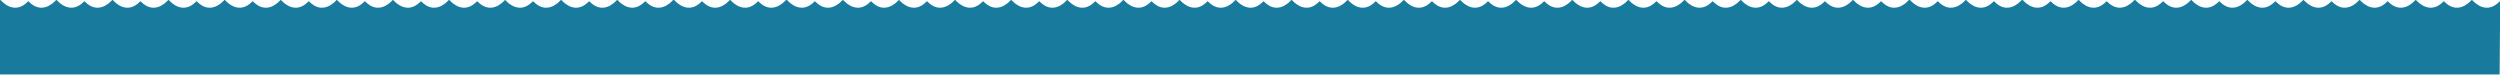
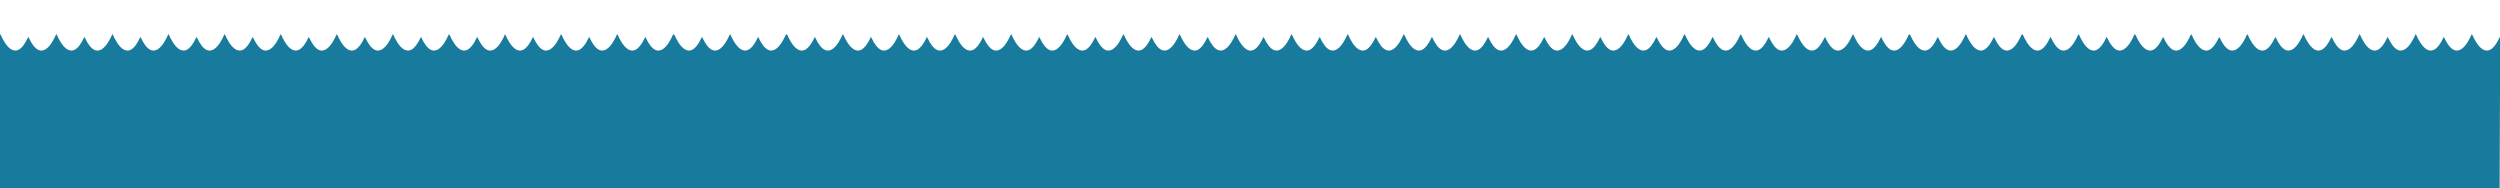
- <svg xmlns="http://www.w3.org/2000/svg" viewBox="0 0 4443.75 132.41">
-   <defs>
-     <style>.cls-1{fill:#187b9e;}</style>
+ <svg xmlns="http://www.w3.org/2000/svg" viewBox="0 0 4443.75 332.41" overflow="visible" version="1.1" id="svg857" width="4443.75" height="332.41" style="overflow:visible">
+   <defs id="defs849">
+     <style id="style847">.cls-1{fill:#187b9e;}</style>
  </defs>
-   <g id="Layer_2" data-name="Layer 2">
+   <g id="Layer_2" data-name="Layer 2" transform="matrix(1,0,0,2.095305,0,-68.45591)">
    <g id="Layer_1-2" data-name="Layer 1">
-       <path class="cls-1" d="M4443.6,2.36a2.08,2.08,0,0,0-.5-.07v.29a2.44,2.44,0,0,0-.32.26c-22.29,22.75-42.61,3.67-48-2.24a1.66,1.66,0,0,0-.51-.38V0a2,2,0,0,0-.54,0,1.87,1.87,0,0,0-.53,0V.22a1.66,1.66,0,0,0-.51.38c-5.35,5.91-25.67,25-48,2.24a1.86,1.86,0,0,0-.31-.26V2.29a2.08,2.08,0,0,0-.5.07,2.23,2.23,0,0,0-.5-.07v.29a1.92,1.92,0,0,0-.32.26c-22.29,22.75-42.62,3.67-48-2.24a1.72,1.72,0,0,0-.57-.41V0a1.67,1.67,0,0,0-.5,0,1.69,1.69,0,0,0-.5,0h0V.19a1.76,1.76,0,0,0-.58.41c-5.35,5.91-25.67,25-48,2.24a1.86,1.86,0,0,0-.31-.26V2.29a2.08,2.08,0,0,0-.5.07,2.23,2.23,0,0,0-.5-.07v.29a1.92,1.92,0,0,0-.32.26c-22.29,22.75-42.62,3.67-48-2.24a1.63,1.63,0,0,0-.57-.41V0a1.67,1.67,0,0,0-.5,0,1.69,1.69,0,0,0-.5,0V.19a1.76,1.76,0,0,0-.58.41c-5.35,5.91-25.67,25-48,2.24a1.92,1.92,0,0,0-.32-.26V2.29a2.08,2.08,0,0,0-.5.07,2.15,2.15,0,0,0-.5-.07v.29a1.92,1.92,0,0,0-.32.26c-22.29,22.75-42.62,3.67-48-2.24a1.63,1.63,0,0,0-.57-.41V0a6.26,6.26,0,0,1-1,0h0V.19a1.76,1.76,0,0,0-.58.41c-5.35,5.91-25.67,25-48,2.24a1.92,1.92,0,0,0-.32-.26V2.29a2.08,2.08,0,0,0-.5.07,2.15,2.15,0,0,0-.5-.07v.29a1.92,1.92,0,0,0-.32.26c-22.29,22.75-42.61,3.67-48-2.24a1.76,1.76,0,0,0-.58-.41V0a6.26,6.26,0,0,1-1,0V.19a1.63,1.63,0,0,0-.57.41c-5.35,5.91-25.68,25-48,2.24a1.92,1.92,0,0,0-.32-.26V2.29a2.15,2.15,0,0,0-.5.07,2.08,2.08,0,0,0-.5-.07v.29a1.92,1.92,0,0,0-.32.26c-22.29,22.75-42.61,3.67-48-2.24a1.76,1.76,0,0,0-.58-.41V0a6.26,6.26,0,0,1-1,0h0V.19a1.63,1.63,0,0,0-.57.41c-5.35,5.91-25.68,25-48,2.24a1.92,1.92,0,0,0-.32-.26V2.29a2.15,2.15,0,0,0-.5.07,2.08,2.08,0,0,0-.5-.07v.29a2.44,2.44,0,0,0-.32.26c-22.29,22.75-42.61,3.67-48-2.24A1.86,1.86,0,0,0,3795,0h0a1.85,1.85,0,0,0-1.57.59c-5.35,5.91-25.68,25-48,2.24a1.92,1.92,0,0,0-.32-.26V2.29a2.23,2.23,0,0,0-.5.07,2.08,2.08,0,0,0-.5-.07v.29a1.86,1.86,0,0,0-.31.26c-22.3,22.75-42.62,3.67-48-2.24a1.76,1.76,0,0,0-.58-.41V0a1.69,1.69,0,0,0-.5,0,1.67,1.67,0,0,0-.5,0h0V.19a1.72,1.72,0,0,0-.57.41c-5.35,5.91-25.67,25-48,2.24a1.59,1.59,0,0,0-.32-.26V2.29a2.23,2.23,0,0,0-.5.07,2.08,2.08,0,0,0-.5-.07v.29a1.86,1.86,0,0,0-.31.26c-22.3,22.75-42.62,3.67-48-2.24a1.85,1.85,0,0,0-1.57-.59h0A1.86,1.86,0,0,0,3593,.6c-5.35,5.91-25.67,25-48,2.24a1.86,1.86,0,0,0-.31-.26V2.29a2.08,2.08,0,0,0-.5.07,2.23,2.23,0,0,0-.5-.07v.29a1.92,1.92,0,0,0-.32.26c-22.29,22.75-42.62,3.67-48-2.24a1.72,1.72,0,0,0-.57-.41V0a1.67,1.67,0,0,0-.5,0,1.69,1.69,0,0,0-.5,0h0V.19a1.76,1.76,0,0,0-.58.41c-5.35,5.91-25.67,25-48,2.24a1.86,1.86,0,0,0-.31-.26V2.29a2.08,2.08,0,0,0-.5.07,2.23,2.23,0,0,0-.5-.07v.29a1.92,1.92,0,0,0-.32.26c-22.29,22.75-42.62,3.67-48-2.24a1.84,1.84,0,0,0-1.57-.59h0a1.86,1.86,0,0,0-1.58.59c-5.35,5.91-25.67,25-48,2.24a1.92,1.92,0,0,0-.32-.26V2.29a2.08,2.08,0,0,0-.5.07,2.15,2.15,0,0,0-.5-.07v.29a1.92,1.92,0,0,0-.32.26c-22.29,22.75-42.62,3.67-48-2.24a1.63,1.63,0,0,0-.57-.41V0a6.26,6.26,0,0,1-1,0h0V.19a1.76,1.76,0,0,0-.58.41c-5.35,5.91-25.67,25-48,2.24a1.92,1.92,0,0,0-.32-.26V2.29a2.08,2.08,0,0,0-.5.07,2.15,2.15,0,0,0-.5-.07v.29a1.92,1.92,0,0,0-.32.26c-22.29,22.75-42.61,3.67-48-2.24a1.76,1.76,0,0,0-.58-.41V0a6.26,6.26,0,0,1-1,0V.19a1.63,1.63,0,0,0-.57.41c-5.35,5.91-25.68,25-48,2.24a1.92,1.92,0,0,0-.32-.26V2.29a2.15,2.15,0,0,0-.5.07,2.08,2.08,0,0,0-.5-.07v.29a1.92,1.92,0,0,0-.32.26c-22.29,22.75-42.61,3.67-48-2.24a1.76,1.76,0,0,0-.58-.41V0a6.26,6.26,0,0,1-1,0h0V.19a1.63,1.63,0,0,0-.57.41c-5.35,5.91-25.68,25-48,2.24a1.92,1.92,0,0,0-.32-.26V2.29a2.15,2.15,0,0,0-.5.07,2.08,2.08,0,0,0-.5-.07v.29a2.44,2.44,0,0,0-.32.26c-22.29,22.75-42.61,3.67-48-2.24a1.85,1.85,0,0,0-.69-.47V0a2.26,2.26,0,0,0-.45,0,2.14,2.14,0,0,0-.44,0V.13a1.85,1.85,0,0,0-.69.47c-5.35,5.91-25.67,25-48,2.24a1.86,1.86,0,0,0-.31-.26V2.29a2.08,2.08,0,0,0-.5.07,2.23,2.23,0,0,0-.5-.07v.29a1.92,1.92,0,0,0-.32.26c-22.29,22.75-42.62,3.67-48-2.24a1.72,1.72,0,0,0-.57-.41V0a1.67,1.67,0,0,0-.5,0,1.69,1.69,0,0,0-.5,0h0V.19a1.76,1.76,0,0,0-.58.41c-5.35,5.91-25.67,25-48,2.24a1.86,1.86,0,0,0-.31-.26V2.29a2.08,2.08,0,0,0-.5.07,2.23,2.23,0,0,0-.5-.07v.29a1.92,1.92,0,0,0-.32.26c-22.29,22.75-42.62,3.67-48-2.24a1.55,1.55,0,0,0-.51-.38V0a1.87,1.87,0,0,0-.53,0,1.91,1.91,0,0,0-.53,0V.22a1.69,1.69,0,0,0-.52.38c-5.35,5.91-25.67,25-48,2.24a1.92,1.92,0,0,0-.32-.26V2.29a2.15,2.15,0,0,0-.5.07,2.08,2.08,0,0,0-.5-.07v.29a1.92,1.92,0,0,0-.32.26c-22.29,22.75-42.61,3.67-48-2.24a1.76,1.76,0,0,0-.58-.41V0a6.26,6.26,0,0,1-1,0h0V.19a1.63,1.63,0,0,0-.57.41c-5.35,5.91-25.68,25-48,2.24a1.92,1.92,0,0,0-.32-.26V2.29a2.15,2.15,0,0,0-.5.07,2.08,2.08,0,0,0-.5-.07v.29a1.92,1.92,0,0,0-.32.26c-22.29,22.75-42.61,3.67-48-2.24a1.76,1.76,0,0,0-.58-.41V0a1.69,1.69,0,0,0-.5,0,1.67,1.67,0,0,0-.5,0V.19a1.63,1.63,0,0,0-.57.41c-5.35,5.91-25.68,25-48,2.24a1.92,1.92,0,0,0-.32-.26V2.29a2.23,2.23,0,0,0-.5.07,2.08,2.08,0,0,0-.5-.07v.29a1.86,1.86,0,0,0-.31.26c-22.3,22.75-42.62,3.67-48-2.24a1.76,1.76,0,0,0-.58-.41V0a1.69,1.69,0,0,0-.5,0,1.67,1.67,0,0,0-.5,0h0V.19a1.72,1.72,0,0,0-.57.41c-5.35,5.91-25.67,25-48,2.24a1.59,1.59,0,0,0-.32-.26V2.29a2.23,2.23,0,0,0-.5.07,2.08,2.08,0,0,0-.5-.07v.29a1.86,1.86,0,0,0-.31.26c-22.3,22.75-42.62,3.67-48-2.24a1.83,1.83,0,0,0-.57-.41V0a1.67,1.67,0,0,0-.5,0,1.69,1.69,0,0,0-.5,0V.19a1.76,1.76,0,0,0-.58.41c-5.35,5.91-25.67,25-48,2.24a1.86,1.86,0,0,0-.31-.26V2.29a2.08,2.08,0,0,0-.5.07,2.23,2.23,0,0,0-.5-.07v.29a1.92,1.92,0,0,0-.32.26c-22.29,22.75-42.62,3.67-48-2.24a1.72,1.72,0,0,0-.57-.41V0a1.67,1.67,0,0,0-.5,0,1.69,1.69,0,0,0-.5,0h0V.19a1.76,1.76,0,0,0-.58.41c-5.35,5.91-25.67,25-48,2.24a1.42,1.42,0,0,0-.3-.25V2.34h0v0a1.77,1.77,0,0,0-.32,0,1.64,1.64,0,0,0-.32,0v0a2.23,2.23,0,0,0-.36,0v.29a1.92,1.92,0,0,0-.32.26c-7.9,8.06-15.55,10.86-22.37,10.87-12.27-.17-21.81-9.33-25.23-13.11a1.66,1.66,0,0,0-.51-.38V0a1.87,1.87,0,0,0-.53,0,1.78,1.78,0,0,0-.46,0,2.17,2.17,0,0,0-.44,0V.47l-.15.13c-5.35,5.91-25.67,25-48,2.24a1.92,1.92,0,0,0-.32-.26V2.29a2.08,2.08,0,0,0-.5.07,2.15,2.15,0,0,0-.5-.07v.29a1.92,1.92,0,0,0-.32.26c-22.29,22.75-42.62,3.67-48-2.24a1.63,1.63,0,0,0-.57-.41V0a6.26,6.26,0,0,1-1,0h0V.19a1.76,1.76,0,0,0-.58.41c-5.35,5.91-25.67,25-48,2.24a1.92,1.92,0,0,0-.32-.26V2.29a2.08,2.08,0,0,0-.5.07,2.15,2.15,0,0,0-.5-.07v.29a1.92,1.92,0,0,0-.32.26c-22.29,22.75-42.61,3.67-48-2.24a1.76,1.76,0,0,0-.58-.41V0a6.26,6.26,0,0,1-1,0V.19a1.63,1.63,0,0,0-.57.41c-5.35,5.91-25.68,25-48,2.24a1.92,1.92,0,0,0-.32-.26V2.29a2.15,2.15,0,0,0-.5.07,2.08,2.08,0,0,0-.5-.07v.29a1.92,1.92,0,0,0-.32.26c-22.29,22.75-42.61,3.67-48-2.24a1.76,1.76,0,0,0-.58-.41V0a6.26,6.26,0,0,1-1,0h0V.19a1.63,1.63,0,0,0-.57.41c-5.35,5.91-25.68,25-48,2.24a1.92,1.92,0,0,0-.32-.26V2.29a2.15,2.15,0,0,0-.5.07,2.08,2.08,0,0,0-.5-.07v.29a2.44,2.44,0,0,0-.32.26c-22.29,22.75-42.61,3.67-48-2.24a1.76,1.76,0,0,0-.58-.41V0a1.69,1.69,0,0,0-.5,0,1.67,1.67,0,0,0-.5,0V.19a1.63,1.63,0,0,0-.57.41c-5.35,5.91-25.68,25-48,2.24a1.92,1.92,0,0,0-.32-.26V2.29a2.23,2.23,0,0,0-.5.07,2.08,2.08,0,0,0-.5-.07v.29a1.86,1.86,0,0,0-.31.26c-22.3,22.75-42.62,3.67-48-2.24a1.76,1.76,0,0,0-.58-.41V0a1.69,1.69,0,0,0-.5,0,1.67,1.67,0,0,0-.5,0h0V.19a1.72,1.72,0,0,0-.57.41c-5.35,5.91-25.67,25-48,2.24a1.59,1.59,0,0,0-.32-.26V2.29a2.23,2.23,0,0,0-.5.07,2.08,2.08,0,0,0-.5-.07v.29a1.86,1.86,0,0,0-.31.26c-22.3,22.75-42.62,3.67-48-2.24a1.85,1.85,0,0,0-1.57-.59h0A1.86,1.86,0,0,0,1597,.6c-5.35,5.91-25.67,25-48,2.24a1.86,1.86,0,0,0-.31-.26V2.29a2.08,2.08,0,0,0-.5.07,2.23,2.23,0,0,0-.5-.07v.29a1.92,1.92,0,0,0-.32.26c-22.29,22.75-42.62,3.67-48-2.24a1.72,1.72,0,0,0-.57-.41V0a1.67,1.67,0,0,0-.5,0,1.69,1.69,0,0,0-.5,0h0V.19a1.76,1.76,0,0,0-.58.41c-5.35,5.91-25.67,25-48,2.24a1.86,1.86,0,0,0-.31-.26V2.29a2.08,2.08,0,0,0-.5.07,2.23,2.23,0,0,0-.5-.07v.29a1.92,1.92,0,0,0-.32.26c-22.29,22.75-42.62,3.67-48-2.24a1.84,1.84,0,0,0-1.57-.59h0a1.86,1.86,0,0,0-1.58.59c-5.35,5.91-25.67,25-48,2.24a1.92,1.92,0,0,0-.32-.26V2.29a2.08,2.08,0,0,0-.5.07,2.15,2.15,0,0,0-.5-.07v.29a1.92,1.92,0,0,0-.32.26c-22.29,22.75-42.62,3.67-48-2.24a1.63,1.63,0,0,0-.57-.41V0a6.26,6.26,0,0,1-1,0h0V.19a1.76,1.76,0,0,0-.58.41c-5.35,5.91-25.67,25-48,2.24a1.92,1.92,0,0,0-.32-.26V2.29a2.08,2.08,0,0,0-.5.07,2.15,2.15,0,0,0-.5-.07v.29a1.92,1.92,0,0,0-.32.26c-22.29,22.75-42.61,3.67-48-2.24a1.86,1.86,0,0,0-1.58-.59h0a1.83,1.83,0,0,0-1.57.59c-5.35,5.91-25.68,25-48,2.24a1.92,1.92,0,0,0-.32-.26V2.29a2.15,2.15,0,0,0-.5.07,2.08,2.08,0,0,0-.5-.07v.29a1.92,1.92,0,0,0-.32.26c-22.29,22.75-42.61,3.67-48-2.24a1.76,1.76,0,0,0-.58-.41V0a6.26,6.26,0,0,1-1,0h0V.19a1.63,1.63,0,0,0-.57.41c-5.35,5.91-25.68,25-48,2.24a1.92,1.92,0,0,0-.32-.26V2.29a2.15,2.15,0,0,0-.5.07,2.08,2.08,0,0,0-.5-.07v.29a2.44,2.44,0,0,0-.32.26c-22.29,22.75-42.61,3.67-48-2.24a1.76,1.76,0,0,0-.58-.41V0a1.69,1.69,0,0,0-.5,0,1.67,1.67,0,0,0-.5,0V.19a1.63,1.63,0,0,0-.57.41c-5.35,5.91-25.68,25-48,2.24a1.92,1.92,0,0,0-.32-.26V2.29a2.23,2.23,0,0,0-.5.07,2.08,2.08,0,0,0-.5-.07v.29a1.86,1.86,0,0,0-.31.26c-22.3,22.75-42.62,3.67-48-2.24a1.76,1.76,0,0,0-.58-.41V0a1.69,1.69,0,0,0-.5,0,1.67,1.67,0,0,0-.5,0h0V.19A1.72,1.72,0,0,0,897,.6c-5.35,5.91-25.67,25-48,2.24a1.59,1.59,0,0,0-.32-.26V2.29a2.23,2.23,0,0,0-.5.07,2.08,2.08,0,0,0-.5-.07v.29a1.86,1.86,0,0,0-.31.26c-22.3,22.75-42.62,3.67-48-2.24a1.85,1.85,0,0,0-.69-.47V0a2.14,2.14,0,0,0-.44,0,2.17,2.17,0,0,0-.44,0V.13a1.81,1.81,0,0,0-.7.47c-5.35,5.91-25.67,25-48,2.24a1.92,1.92,0,0,0-.32-.26V2.29a2.08,2.08,0,0,0-.5.07,2.15,2.15,0,0,0-.5-.07v.29a1.92,1.92,0,0,0-.32.26c-22.29,22.75-42.62,3.67-48-2.24A1.63,1.63,0,0,0,699,.19V0a6.26,6.26,0,0,1-1,0h0V.19a1.76,1.76,0,0,0-.58.41c-5.35,5.91-25.67,25-48,2.24a1.92,1.92,0,0,0-.32-.26V2.29a2.08,2.08,0,0,0-.5.07,2.15,2.15,0,0,0-.5-.07v.29a1.92,1.92,0,0,0-.32.26c-22.29,22.75-42.61,3.67-48-2.24a1.58,1.58,0,0,0-.52-.38V0a1.91,1.91,0,0,0-.53,0,1.87,1.87,0,0,0-.53,0V.22a1.55,1.55,0,0,0-.51.38c-5.35,5.91-25.68,25-48,2.24a1.92,1.92,0,0,0-.32-.26V2.29a2.23,2.23,0,0,0-.5.07,2.08,2.08,0,0,0-.5-.07v.29a1.86,1.86,0,0,0-.31.26c-22.3,22.75-42.62,3.67-48-2.24a1.76,1.76,0,0,0-.58-.41V0a1.69,1.69,0,0,0-.5,0,1.67,1.67,0,0,0-.5,0h0V.19A1.72,1.72,0,0,0,498,.6c-5.35,5.91-25.68,25-48,2.24a1.59,1.59,0,0,0-.32-.26V2.29a2.23,2.23,0,0,0-.5.07,2.08,2.08,0,0,0-.5-.07v.29a1.86,1.86,0,0,0-.31.26c-22.3,22.75-42.62,3.67-48-2.24a1.83,1.83,0,0,0-.57-.41V0a1.67,1.67,0,0,0-.5,0,1.69,1.69,0,0,0-.5,0V.19a1.76,1.76,0,0,0-.58.41c-5.35,5.91-25.67,25-48,2.24a1.86,1.86,0,0,0-.31-.26V2.29a2.08,2.08,0,0,0-.5.07,2.23,2.23,0,0,0-.5-.07v.29a1.59,1.59,0,0,0-.32.26c-22.3,22.75-42.62,3.67-48-2.24a1.72,1.72,0,0,0-.57-.41V0a1.67,1.67,0,0,0-.5,0,1.69,1.69,0,0,0-.5,0h0V.19a1.76,1.76,0,0,0-.58.41c-5.35,5.91-25.67,25-48,2.24a1.86,1.86,0,0,0-.31-.26V2.29a2.08,2.08,0,0,0-.5.07,2.23,2.23,0,0,0-.5-.07v.29a1.92,1.92,0,0,0-.32.26C226.69,25.59,206.36,6.51,201,.6a1.63,1.63,0,0,0-.57-.41V0a1.67,1.67,0,0,0-.5,0,1.69,1.69,0,0,0-.5,0V.19a1.76,1.76,0,0,0-.58.41c-5.35,5.91-25.67,25-48,2.24a1.92,1.92,0,0,0-.32-.26V2.29a2.08,2.08,0,0,0-.5.07,2.15,2.15,0,0,0-.5-.07v.29a1.92,1.92,0,0,0-.32.26C127,25.59,106.64,6.51,101.29.6a1.63,1.63,0,0,0-.57-.41V0a6.26,6.26,0,0,1-1,0h0V.19a1.76,1.76,0,0,0-.58.41c-5.35,5.91-25.67,25-48,2.24a1.92,1.92,0,0,0-.32-.26V2.29a2.08,2.08,0,0,0-.5.07,2.15,2.15,0,0,0-.5-.07v.29a1.92,1.92,0,0,0-.32.26C27.25,25.59,6.93,6.51,1.58.6A1.86,1.86,0,0,0,0,0v132.4H4443.1l.65-85V2.34Z" />
+       <path class="cls-1" d="m 4443.6,64.217 a 2.08,2.08 0 0 0 -0.5,-0.07 v 0.29 a 2.44,2.44 0 0 0 -0.32,0.26 c -22.29,22.75 -42.61,3.67 -48,-2.24 a 1.66,1.66 0 0 0 -0.51,-0.38 v -0.22 a 2,2 0 0 0 -0.54,0 1.87,1.87 0 0 0 -0.53,0 v 0.22 a 1.66,1.66 0 0 0 -0.51,0.38 c -5.35,5.91 -25.67,25 -48,2.24 a 1.86,1.86 0 0 0 -0.31,-0.26 v -0.29 a 2.08,2.08 0 0 0 -0.5,0.07 2.23,2.23 0 0 0 -0.5,-0.07 v 0.29 a 1.92,1.92 0 0 0 -0.32,0.26 c -22.29,22.75 -42.62,3.67 -48,-2.24 a 1.72,1.72 0 0 0 -0.57,-0.41 v -0.19 a 1.67,1.67 0 0 0 -0.5,0 1.69,1.69 0 0 0 -0.5,0 v 0 0.19 a 1.76,1.76 0 0 0 -0.58,0.41 c -5.35,5.91 -25.67,25 -48,2.24 a 1.86,1.86 0 0 0 -0.31,-0.26 v -0.29 a 2.08,2.08 0 0 0 -0.5,0.07 2.23,2.23 0 0 0 -0.5,-0.07 v 0.29 a 1.92,1.92 0 0 0 -0.32,0.26 c -22.29,22.75 -42.62,3.67 -48,-2.24 a 1.63,1.63 0 0 0 -0.57,-0.41 v -0.19 a 1.67,1.67 0 0 0 -0.5,0 1.69,1.69 0 0 0 -0.5,0 v 0.19 a 1.76,1.76 0 0 0 -0.58,0.41 c -5.35,5.91 -25.67,25 -48,2.24 a 1.92,1.92 0 0 0 -0.32,-0.26 v -0.29 a 2.08,2.08 0 0 0 -0.5,0.07 2.15,2.15 0 0 0 -0.5,-0.07 v 0.29 a 1.92,1.92 0 0 0 -0.32,0.26 c -22.29,22.75 -42.62,3.67 -48,-2.24 a 1.63,1.63 0 0 0 -0.57,-0.41 v -0.19 a 6.26,6.26 0 0 1 -1,0 v 0 0.19 a 1.76,1.76 0 0 0 -0.58,0.41 c -5.35,5.91 -25.67,25 -48,2.24 a 1.92,1.92 0 0 0 -0.32,-0.26 v -0.29 a 2.08,2.08 0 0 0 -0.5,0.07 2.15,2.15 0 0 0 -0.5,-0.07 v 0.29 a 1.92,1.92 0 0 0 -0.32,0.26 c -22.29,22.75 -42.61,3.67 -48,-2.24 a 1.76,1.76 0 0 0 -0.58,-0.41 v -0.19 a 6.26,6.26 0 0 1 -1,0 v 0.19 a 1.63,1.63 0 0 0 -0.57,0.41 c -5.35,5.91 -25.68,25 -48,2.24 a 1.92,1.92 0 0 0 -0.32,-0.26 v -0.29 a 2.15,2.15 0 0 0 -0.5,0.07 2.08,2.08 0 0 0 -0.5,-0.07 v 0.29 a 1.92,1.92 0 0 0 -0.32,0.26 c -22.29,22.75 -42.61,3.67 -48,-2.24 a 1.76,1.76 0 0 0 -0.58,-0.41 v -0.19 a 6.26,6.26 0 0 1 -1,0 v 0 0.19 a 1.63,1.63 0 0 0 -0.57,0.41 c -5.35,5.91 -25.68,25 -48,2.24 a 1.92,1.92 0 0 0 -0.32,-0.26 v -0.29 a 2.15,2.15 0 0 0 -0.5,0.07 2.08,2.08 0 0 0 -0.5,-0.07 v 0.29 a 2.44,2.44 0 0 0 -0.32,0.26 c -22.29,22.75 -42.61,3.67 -48,-2.24 a 1.86,1.86 0 0 0 -1.12,-0.6 v 0 a 1.85,1.85 0 0 0 -1.57,0.59 c -5.35,5.91 -25.68,25 -48,2.24 a 1.92,1.92 0 0 0 -0.32,-0.26 v -0.28 a 2.23,2.23 0 0 0 -0.5,0.07 2.08,2.08 0 0 0 -0.5,-0.07 v 0.29 a 1.86,1.86 0 0 0 -0.31,0.26 c -22.3,22.75 -42.62,3.67 -48,-2.24 a 1.76,1.76 0 0 0 -0.58,-0.41 v -0.19 a 1.69,1.69 0 0 0 -0.5,0 1.67,1.67 0 0 0 -0.5,0 v 0 0.19 a 1.72,1.72 0 0 0 -0.57,0.41 c -5.35,5.91 -25.67,25 -48,2.24 a 1.59,1.59 0 0 0 -0.32,-0.26 v -0.29 a 2.23,2.23 0 0 0 -0.5,0.07 2.08,2.08 0 0 0 -0.5,-0.07 v 0.29 a 1.86,1.86 0 0 0 -0.31,0.26 c -22.3,22.75 -42.62,3.67 -48,-2.24 a 1.85,1.85 0 0 0 -1.57,-0.59 v 0 a 1.86,1.86 0 0 0 -1.45,0.59 c -5.35,5.91 -25.67,25 -48,2.24 a 1.86,1.86 0 0 0 -0.31,-0.26 v -0.29 a 2.08,2.08 0 0 0 -0.5,0.07 2.23,2.23 0 0 0 -0.5,-0.07 v 0.29 a 1.92,1.92 0 0 0 -0.32,0.26 c -22.29,22.75 -42.62,3.67 -48,-2.24 a 1.72,1.72 0 0 0 -0.57,-0.41 v -0.19 a 1.67,1.67 0 0 0 -0.5,0 1.69,1.69 0 0 0 -0.5,0 v 0 0.19 a 1.76,1.76 0 0 0 -0.58,0.41 c -5.35,5.91 -25.67,25 -48,2.24 a 1.86,1.86 0 0 0 -0.31,-0.26 v -0.29 a 2.08,2.08 0 0 0 -0.5,0.07 2.23,2.23 0 0 0 -0.5,-0.07 v 0.29 a 1.92,1.92 0 0 0 -0.32,0.26 c -22.29,22.75 -42.62,3.67 -48,-2.24 a 1.84,1.84 0 0 0 -1.57,-0.59 v 0 a 1.86,1.86 0 0 0 -1.58,0.59 c -5.35,5.91 -25.67,25 -48,2.24 a 1.92,1.92 0 0 0 -0.32,-0.26 v -0.29 a 2.08,2.08 0 0 0 -0.5,0.07 2.15,2.15 0 0 0 -0.5,-0.07 v 0.29 a 1.92,1.92 0 0 0 -0.32,0.26 c -22.29,22.75 -42.62,3.67 -48,-2.24 a 1.63,1.63 0 0 0 -0.57,-0.41 v -0.19 a 6.26,6.26 0 0 1 -1,0 v 0 0.19 a 1.76,1.76 0 0 0 -0.58,0.41 c -5.35,5.91 -25.67,25 -48,2.24 a 1.92,1.92 0 0 0 -0.32,-0.26 v -0.29 a 2.08,2.08 0 0 0 -0.5,0.07 2.15,2.15 0 0 0 -0.5,-0.07 v 0.29 a 1.92,1.92 0 0 0 -0.32,0.26 c -22.29,22.75 -42.61,3.67 -48,-2.24 a 1.76,1.76 0 0 0 -0.58,-0.41 v -0.19 a 6.26,6.26 0 0 1 -1,0 v 0.19 a 1.63,1.63 0 0 0 -0.57,0.41 c -5.35,5.91 -25.68,25 -48,2.24 a 1.92,1.92 0 0 0 -0.32,-0.26 v -0.29 a 2.15,2.15 0 0 0 -0.5,0.07 2.08,2.08 0 0 0 -0.5,-0.07 v 0.29 a 1.92,1.92 0 0 0 -0.32,0.26 c -22.29,22.75 -42.61,3.67 -48,-2.24 a 1.76,1.76 0 0 0 -0.58,-0.41 v -0.19 a 6.26,6.26 0 0 1 -1,0 v 0 0.19 a 1.63,1.63 0 0 0 -0.57,0.41 c -5.35,5.91 -25.68,25 -48,2.24 a 1.92,1.92 0 0 0 -0.32,-0.26 v -0.29 a 2.15,2.15 0 0 0 -0.5,0.07 2.08,2.08 0 0 0 -0.5,-0.07 v 0.29 a 2.44,2.44 0 0 0 -0.32,0.26 c -22.29,22.75 -42.61,3.67 -48,-2.24 a 1.85,1.85 0 0 0 -0.69,-0.47 v -0.13 a 2.26,2.26 0 0 0 -0.45,0 2.14,2.14 0 0 0 -0.44,0 v 0.13 a 1.85,1.85 0 0 0 -0.69,0.47 c -5.35,5.91 -25.67,25 -48,2.24 a 1.86,1.86 0 0 0 -0.31,-0.26 v -0.29 a 2.08,2.08 0 0 0 -0.5,0.07 2.23,2.23 0 0 0 -0.5,-0.07 v 0.29 a 1.92,1.92 0 0 0 -0.32,0.26 c -22.29,22.75 -42.62,3.67 -48,-2.24 a 1.72,1.72 0 0 0 -0.57,-0.41 v -0.19 a 1.67,1.67 0 0 0 -0.5,0 1.69,1.69 0 0 0 -0.5,0 v 0 0.19 a 1.76,1.76 0 0 0 -0.58,0.41 c -5.35,5.91 -25.67,25 -48,2.24 a 1.86,1.86 0 0 0 -0.31,-0.26 v -0.29 a 2.08,2.08 0 0 0 -0.5,0.07 2.23,2.23 0 0 0 -0.5,-0.07 v 0.29 a 1.92,1.92 0 0 0 -0.32,0.26 c -22.29,22.75 -42.62,3.67 -48,-2.24 a 1.55,1.55 0 0 0 -0.51,-0.38 v -0.22 a 1.87,1.87 0 0 0 -0.53,0 1.91,1.91 0 0 0 -0.53,0 v 0.22 a 1.69,1.69 0 0 0 -0.52,0.38 c -5.35,5.91 -25.67,25 -48,2.24 a 1.92,1.92 0 0 0 -0.32,-0.26 v -0.29 a 2.15,2.15 0 0 0 -0.5,0.07 2.08,2.08 0 0 0 -0.5,-0.07 v 0.29 a 1.92,1.92 0 0 0 -0.32,0.26 c -22.29,22.75 -42.61,3.67 -48,-2.24 a 1.76,1.76 0 0 0 -0.58,-0.41 v -0.19 a 6.26,6.26 0 0 1 -1,0 v 0 0.19 a 1.63,1.63 0 0 0 -0.57,0.41 c -5.35,5.91 -25.68,25 -48,2.24 a 1.92,1.92 0 0 0 -0.32,-0.26 v -0.29 a 2.15,2.15 0 0 0 -0.5,0.07 2.08,2.08 0 0 0 -0.5,-0.07 v 0.29 a 1.92,1.92 0 0 0 -0.32,0.26 c -22.29,22.75 -42.61,3.67 -48,-2.24 a 1.76,1.76 0 0 0 -0.58,-0.41 v -0.19 a 1.69,1.69 0 0 0 -0.5,0 1.67,1.67 0 0 0 -0.5,0 v 0.19 a 1.63,1.63 0 0 0 -0.57,0.41 c -5.35,5.91 -25.68,25 -48,2.24 a 1.92,1.92 0 0 0 -0.32,-0.26 v -0.29 a 2.23,2.23 0 0 0 -0.5,0.07 2.08,2.08 0 0 0 -0.5,-0.07 v 0.29 a 1.86,1.86 0 0 0 -0.31,0.26 c -22.3,22.75 -42.62,3.67 -48,-2.24 a 1.76,1.76 0 0 0 -0.58,-0.41 v -0.19 a 1.69,1.69 0 0 0 -0.5,0 1.67,1.67 0 0 0 -0.5,0 v 0 0.19 a 1.72,1.72 0 0 0 -0.57,0.41 c -5.35,5.91 -25.67,25 -48,2.24 a 1.59,1.59 0 0 0 -0.32,-0.26 v -0.29 a 2.23,2.23 0 0 0 -0.5,0.07 2.08,2.08 0 0 0 -0.5,-0.07 v 0.29 a 1.86,1.86 0 0 0 -0.31,0.26 c -22.3,22.75 -42.62,3.67 -48,-2.24 a 1.83,1.83 0 0 0 -0.57,-0.41 v -0.19 a 1.67,1.67 0 0 0 -0.5,0 1.69,1.69 0 0 0 -0.5,0 v 0.19 a 1.76,1.76 0 0 0 -0.58,0.41 c -5.35,5.91 -25.67,25 -48,2.24 a 1.86,1.86 0 0 0 -0.31,-0.26 v -0.29 a 2.08,2.08 0 0 0 -0.5,0.07 2.23,2.23 0 0 0 -0.5,-0.07 v 0.29 a 1.92,1.92 0 0 0 -0.32,0.26 c -22.29,22.75 -42.62,3.67 -48,-2.24 a 1.72,1.72 0 0 0 -0.57,-0.41 v -0.19 a 1.67,1.67 0 0 0 -0.5,0 1.69,1.69 0 0 0 -0.5,0 v 0 0.19 a 1.76,1.76 0 0 0 -0.58,0.41 c -5.35,5.91 -25.67,25 -48,2.24 a 1.42,1.42 0 0 0 -0.3,-0.25 v -0.25 0 0 a 1.77,1.77 0 0 0 -0.32,0 1.64,1.64 0 0 0 -0.32,0 v 0 a 2.23,2.23 0 0 0 -0.36,0 v 0.29 a 1.92,1.92 0 0 0 -0.32,0.26 c -7.9,8.06 -15.55,10.86 -22.37,10.87 -12.27,-0.17 -21.81,-9.33 -25.23,-13.11 a 1.66,1.66 0 0 0 -0.51,-0.38 v -0.27 a 1.87,1.87 0 0 0 -0.53,0 1.78,1.78 0 0 0 -0.46,0 2.17,2.17 0 0 0 -0.44,0 v 0.47 l -0.15,0.13 c -5.35,5.91 -25.67,25 -48,2.24 a 1.92,1.92 0 0 0 -0.32,-0.26 v -0.29 a 2.08,2.08 0 0 0 -0.5,0.07 2.15,2.15 0 0 0 -0.5,-0.07 v 0.29 a 1.92,1.92 0 0 0 -0.32,0.26 c -22.29,22.75 -42.62,3.67 -48,-2.24 a 1.63,1.63 0 0 0 -0.57,-0.41 v -0.19 a 6.26,6.26 0 0 1 -1,0 v 0 0.19 a 1.76,1.76 0 0 0 -0.58,0.41 c -5.35,5.91 -25.67,25 -48,2.24 a 1.92,1.92 0 0 0 -0.32,-0.26 v -0.29 a 2.08,2.08 0 0 0 -0.5,0.07 2.15,2.15 0 0 0 -0.5,-0.07 v 0.29 a 1.92,1.92 0 0 0 -0.32,0.26 c -22.29,22.75 -42.61,3.67 -48,-2.24 a 1.76,1.76 0 0 0 -0.58,-0.41 v -0.19 a 6.26,6.26 0 0 1 -1,0 v 0.19 a 1.63,1.63 0 0 0 -0.57,0.41 c -5.35,5.91 -25.68,25 -48,2.24 a 1.92,1.92 0 0 0 -0.32,-0.26 v -0.29 a 2.15,2.15 0 0 0 -0.5,0.07 2.08,2.08 0 0 0 -0.5,-0.07 v 0.29 a 1.92,1.92 0 0 0 -0.32,0.26 c -22.29,22.75 -42.61,3.67 -48,-2.24 a 1.76,1.76 0 0 0 -0.58,-0.41 v -0.19 a 6.26,6.26 0 0 1 -1,0 v 0 0.19 a 1.63,1.63 0 0 0 -0.57,0.41 c -5.35,5.91 -25.68,25 -48,2.24 a 1.92,1.92 0 0 0 -0.32,-0.26 v -0.29 a 2.15,2.15 0 0 0 -0.5,0.07 2.08,2.08 0 0 0 -0.5,-0.07 v 0.29 a 2.44,2.44 0 0 0 -0.32,0.26 c -22.29,22.75 -42.61,3.67 -48,-2.24 a 1.76,1.76 0 0 0 -0.58,-0.41 v -0.19 a 1.69,1.69 0 0 0 -0.5,0 1.67,1.67 0 0 0 -0.5,0 v 0.19 a 1.63,1.63 0 0 0 -0.57,0.41 c -5.35,5.91 -25.68,25 -48,2.24 a 1.92,1.92 0 0 0 -0.32,-0.26 v -0.29 a 2.23,2.23 0 0 0 -0.5,0.07 2.08,2.08 0 0 0 -0.5,-0.07 v 0.29 a 1.86,1.86 0 0 0 -0.31,0.26 c -22.3,22.75 -42.62,3.67 -48,-2.24 a 1.76,1.76 0 0 0 -0.58,-0.41 v -0.19 a 1.69,1.69 0 0 0 -0.5,0 1.67,1.67 0 0 0 -0.5,0 v 0 0.19 a 1.72,1.72 0 0 0 -0.57,0.41 c -5.35,5.91 -25.67,25 -48,2.24 a 1.59,1.59 0 0 0 -0.32,-0.26 v -0.29 a 2.23,2.23 0 0 0 -0.5,0.07 2.08,2.08 0 0 0 -0.5,-0.07 v 0.29 a 1.86,1.86 0 0 0 -0.31,0.26 c -22.3,22.75 -42.62,3.67 -48,-2.24 a 1.85,1.85 0 0 0 -1.57,-0.59 v 0 a 1.86,1.86 0 0 0 -0.29,0.59 c -5.35,5.91 -25.67,25 -48,2.24 a 1.86,1.86 0 0 0 -0.31,-0.26 v -0.29 a 2.08,2.08 0 0 0 -0.5,0.07 2.23,2.23 0 0 0 -0.5,-0.07 v 0.29 a 1.92,1.92 0 0 0 -0.32,0.26 c -22.29,22.75 -42.62,3.67 -48,-2.24 a 1.72,1.72 0 0 0 -0.57,-0.41 v -0.19 a 1.67,1.67 0 0 0 -0.5,0 1.69,1.69 0 0 0 -0.5,0 v 0 0.19 a 1.76,1.76 0 0 0 -0.58,0.41 c -5.35,5.91 -25.67,25 -48,2.24 a 1.86,1.86 0 0 0 -0.31,-0.26 v -0.29 a 2.08,2.08 0 0 0 -0.5,0.07 2.23,2.23 0 0 0 -0.5,-0.07 v 0.29 a 1.92,1.92 0 0 0 -0.32,0.26 c -22.29,22.75 -42.62,3.67 -48,-2.24 a 1.84,1.84 0 0 0 -1.57,-0.59 v 0 a 1.86,1.86 0 0 0 -1.58,0.59 c -5.35,5.91 -25.67,25 -48,2.24 a 1.92,1.92 0 0 0 -0.32,-0.26 v -0.29 a 2.08,2.08 0 0 0 -0.5,0.07 2.15,2.15 0 0 0 -0.5,-0.07 v 0.29 a 1.92,1.92 0 0 0 -0.32,0.26 c -22.29,22.75 -42.62,3.67 -48,-2.24 a 1.63,1.63 0 0 0 -0.57,-0.41 v -0.19 a 6.26,6.26 0 0 1 -1,0 v 0 0.19 a 1.76,1.76 0 0 0 -0.58,0.41 c -5.35,5.91 -25.67,25 -48,2.24 a 1.92,1.92 0 0 0 -0.32,-0.26 v -0.29 a 2.08,2.08 0 0 0 -0.5,0.07 2.15,2.15 0 0 0 -0.5,-0.07 v 0.29 a 1.92,1.92 0 0 0 -0.32,0.26 c -22.29,22.75 -42.61,3.67 -48,-2.24 a 1.86,1.86 0 0 0 -1.58,-0.59 v 0 a 1.83,1.83 0 0 0 -1.57,0.59 c -5.35,5.91 -25.68,25 -48,2.24 a 1.92,1.92 0 0 0 -0.32,-0.26 v -0.29 a 2.15,2.15 0 0 0 -0.5,0.07 2.08,2.08 0 0 0 -0.5,-0.07 v 0.29 a 1.92,1.92 0 0 0 -0.32,0.26 c -22.29,22.75 -42.61,3.67 -48,-2.24 a 1.76,1.76 0 0 0 -0.58,-0.41 v -0.19 a 6.26,6.26 0 0 1 -1,0 v 0 0.19 a 1.63,1.63 0 0 0 -0.57,0.41 c -5.35,5.91 -25.68,25 -48,2.24 a 1.92,1.92 0 0 0 -0.32,-0.26 v -0.29 a 2.15,2.15 0 0 0 -0.5,0.07 2.08,2.08 0 0 0 -0.5,-0.07 v 0.29 a 2.44,2.44 0 0 0 -0.32,0.26 c -22.29,22.75 -42.61,3.67 -48,-2.24 a 1.76,1.76 0 0 0 -0.58,-0.41 v -0.19 a 1.69,1.69 0 0 0 -0.5,0 1.67,1.67 0 0 0 -0.5,0 v 0.19 a 1.63,1.63 0 0 0 -0.57,0.41 c -5.35,5.91 -25.68,25 -48,2.24 a 1.92,1.92 0 0 0 -0.32,-0.26 v -0.29 a 2.23,2.23 0 0 0 -0.5,0.07 2.08,2.08 0 0 0 -0.5,-0.07 v 0.29 a 1.86,1.86 0 0 0 -0.31,0.26 c -22.3,22.75 -42.62,3.67 -48,-2.24 a 1.76,1.76 0 0 0 -0.58,-0.41 v -0.19 a 1.69,1.69 0 0 0 -0.5,0 1.67,1.67 0 0 0 -0.5,0 v 0 0.19 a 1.72,1.72 0 0 0 -0.07,0.41 c -5.35,5.91 -25.67,25 -48,2.24 a 1.59,1.59 0 0 0 -0.32,-0.26 v -0.29 a 2.23,2.23 0 0 0 -0.5,0.07 2.08,2.08 0 0 0 -0.5,-0.07 v 0.29 a 1.86,1.86 0 0 0 -0.31,0.26 c -22.3,22.75 -42.62,3.67 -48,-2.24 a 1.85,1.85 0 0 0 -0.69,-0.47 v -0.13 a 2.14,2.14 0 0 0 -0.44,0 2.17,2.17 0 0 0 -0.44,0 v 0.13 a 1.81,1.81 0 0 0 -0.7,0.47 c -5.35,5.91 -25.67,25 -48,2.24 a 1.92,1.92 0 0 0 -0.32,-0.26 v -0.29 a 2.08,2.08 0 0 0 -0.5,0.07 2.15,2.15 0 0 0 -0.5,-0.07 v 0.29 a 1.92,1.92 0 0 0 -0.32,0.26 c -22.29,22.75 -42.62,3.67 -48,-2.24 a 1.63,1.63 0 0 0 -0.46,-0.41 v -0.19 a 6.26,6.26 0 0 1 -1,0 v 0 0.19 a 1.76,1.76 0 0 0 -0.58,0.41 c -5.35,5.91 -25.67,25 -48,2.24 a 1.92,1.92 0 0 0 -0.32,-0.26 v -0.29 a 2.08,2.08 0 0 0 -0.5,0.07 2.15,2.15 0 0 0 -0.5,-0.07 v 0.29 a 1.92,1.92 0 0 0 -0.32,0.26 c -22.29,22.75 -42.61,3.67 -48,-2.24 a 1.58,1.58 0 0 0 -0.52,-0.38 v -0.22 a 1.91,1.91 0 0 0 -0.53,0 1.87,1.87 0 0 0 -0.53,0 v 0.22 a 1.55,1.55 0 0 0 -0.51,0.38 c -5.35,5.91 -25.68,25 -48,2.24 a 1.92,1.92 0 0 0 -0.32,-0.26 v -0.29 a 2.23,2.23 0 0 0 -0.5,0.07 2.08,2.08 0 0 0 -0.5,-0.07 v 0.29 a 1.86,1.86 0 0 0 -0.31,0.26 c -22.3,22.75 -42.62,3.67 -48,-2.24 a 1.76,1.76 0 0 0 -0.58,-0.41 v -0.19 a 1.69,1.69 0 0 0 -0.5,0 1.67,1.67 0 0 0 -0.5,0 v 0 0.19 a 1.72,1.72 0 0 0 -0.48,0.41 c -5.35,5.91 -25.68,25 -48,2.24 a 1.59,1.59 0 0 0 -0.32,-0.26 v -0.29 a 2.23,2.23 0 0 0 -0.5,0.07 2.08,2.08 0 0 0 -0.5,-0.07 v 0.29 a 1.86,1.86 0 0 0 -0.31,0.26 c -22.3,22.75 -42.62,3.67 -48,-2.24 a 1.83,1.83 0 0 0 -0.57,-0.41 v -0.19 a 1.67,1.67 0 0 0 -0.5,0 1.69,1.69 0 0 0 -0.5,0 v 0.19 a 1.76,1.76 0 0 0 -0.58,0.41 c -5.35,5.91 -25.67,25 -48,2.24 a 1.86,1.86 0 0 0 -0.31,-0.26 v -0.29 a 2.08,2.08 0 0 0 -0.5,0.07 2.23,2.23 0 0 0 -0.5,-0.07 v 0.29 a 1.59,1.59 0 0 0 -0.32,0.26 c -22.3,22.75 -42.62,3.67 -48,-2.24 a 1.72,1.72 0 0 0 -0.57,-0.41 v -0.19 a 1.67,1.67 0 0 0 -0.5,0 1.69,1.69 0 0 0 -0.5,0 v 0 0.19 a 1.76,1.76 0 0 0 -0.58,0.41 c -5.35,5.91 -25.67,25 -48,2.24 a 1.86,1.86 0 0 0 -0.31,-0.26 v -0.29 a 2.08,2.08 0 0 0 -0.5,0.07 2.23,2.23 0 0 0 -0.5,-0.07 v 0.29 a 1.92,1.92 0 0 0 -0.32,0.26 c -22.12,22.75 -42.45,3.67 -47.81,-2.24 a 1.63,1.63 0 0 0 -0.57,-0.41 v -0.19 a 1.67,1.67 0 0 0 -0.5,0 1.69,1.69 0 0 0 -0.5,0 v 0.19 a 1.76,1.76 0 0 0 -0.58,0.41 c -5.35,5.91 -25.67,25 -48,2.24 a 1.92,1.92 0 0 0 -0.32,-0.26 v -0.29 a 2.08,2.08 0 0 0 -0.5,0.07 2.15,2.15 0 0 0 -0.5,-0.07 v 0.29 a 1.92,1.92 0 0 0 -0.32,0.26 c -22.21,22.75 -42.57,3.67 -47.92,-2.24 a 1.63,1.63 0 0 0 -0.57,-0.41 v -0.19 a 6.26,6.26 0 0 1 -1,0 v 0 0.19 a 1.76,1.76 0 0 0 -0.58,0.41 c -5.35,5.91 -25.67,25 -48,2.24 a 1.92,1.92 0 0 0 -0.32,-0.26 v -0.29 a 2.08,2.08 0 0 0 -0.5,0.07 2.15,2.15 0 0 0 -0.5,-0.07 v 0.29 a 1.92,1.92 0 0 0 -0.32,0.26 c -22.25,22.75 -42.57,3.67 -47.92,-2.24 a 1.86,1.86 0 0 0 -1.58,-0.6 V 194.257 h 4443.1 l 0.65,-85 V 64.197 Z" id="path853" style="fill:#187b9e" />
    </g>
  </g>
</svg>
